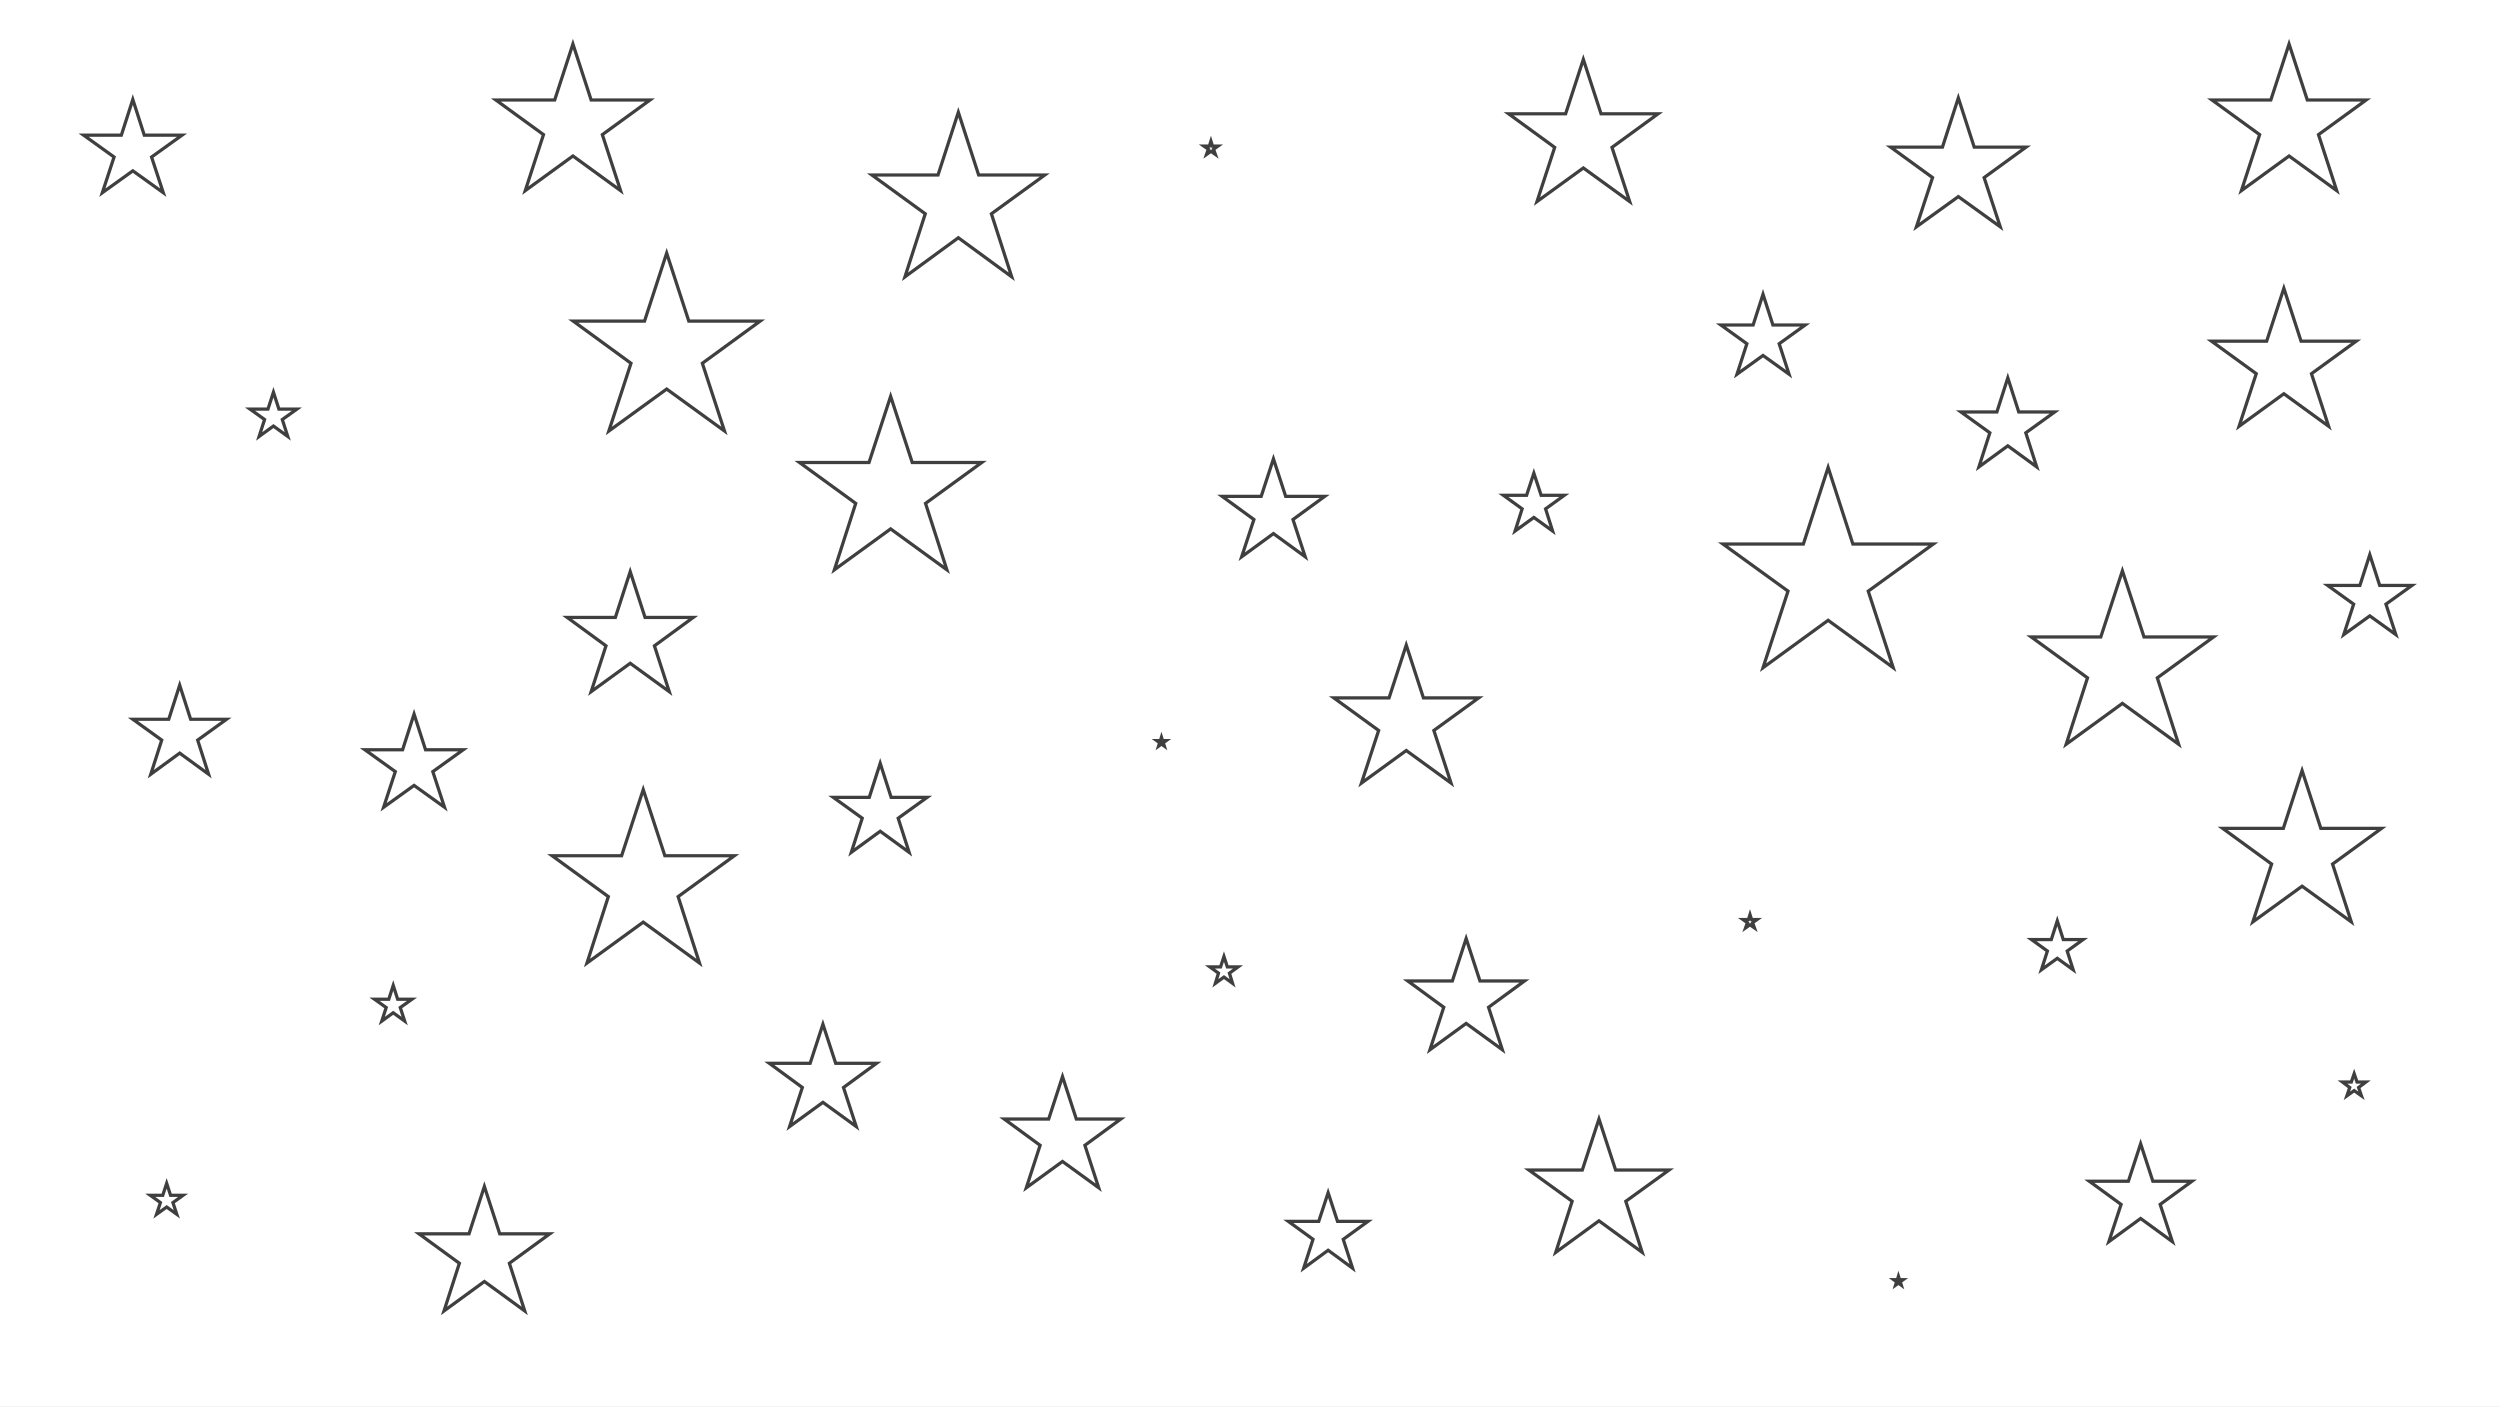
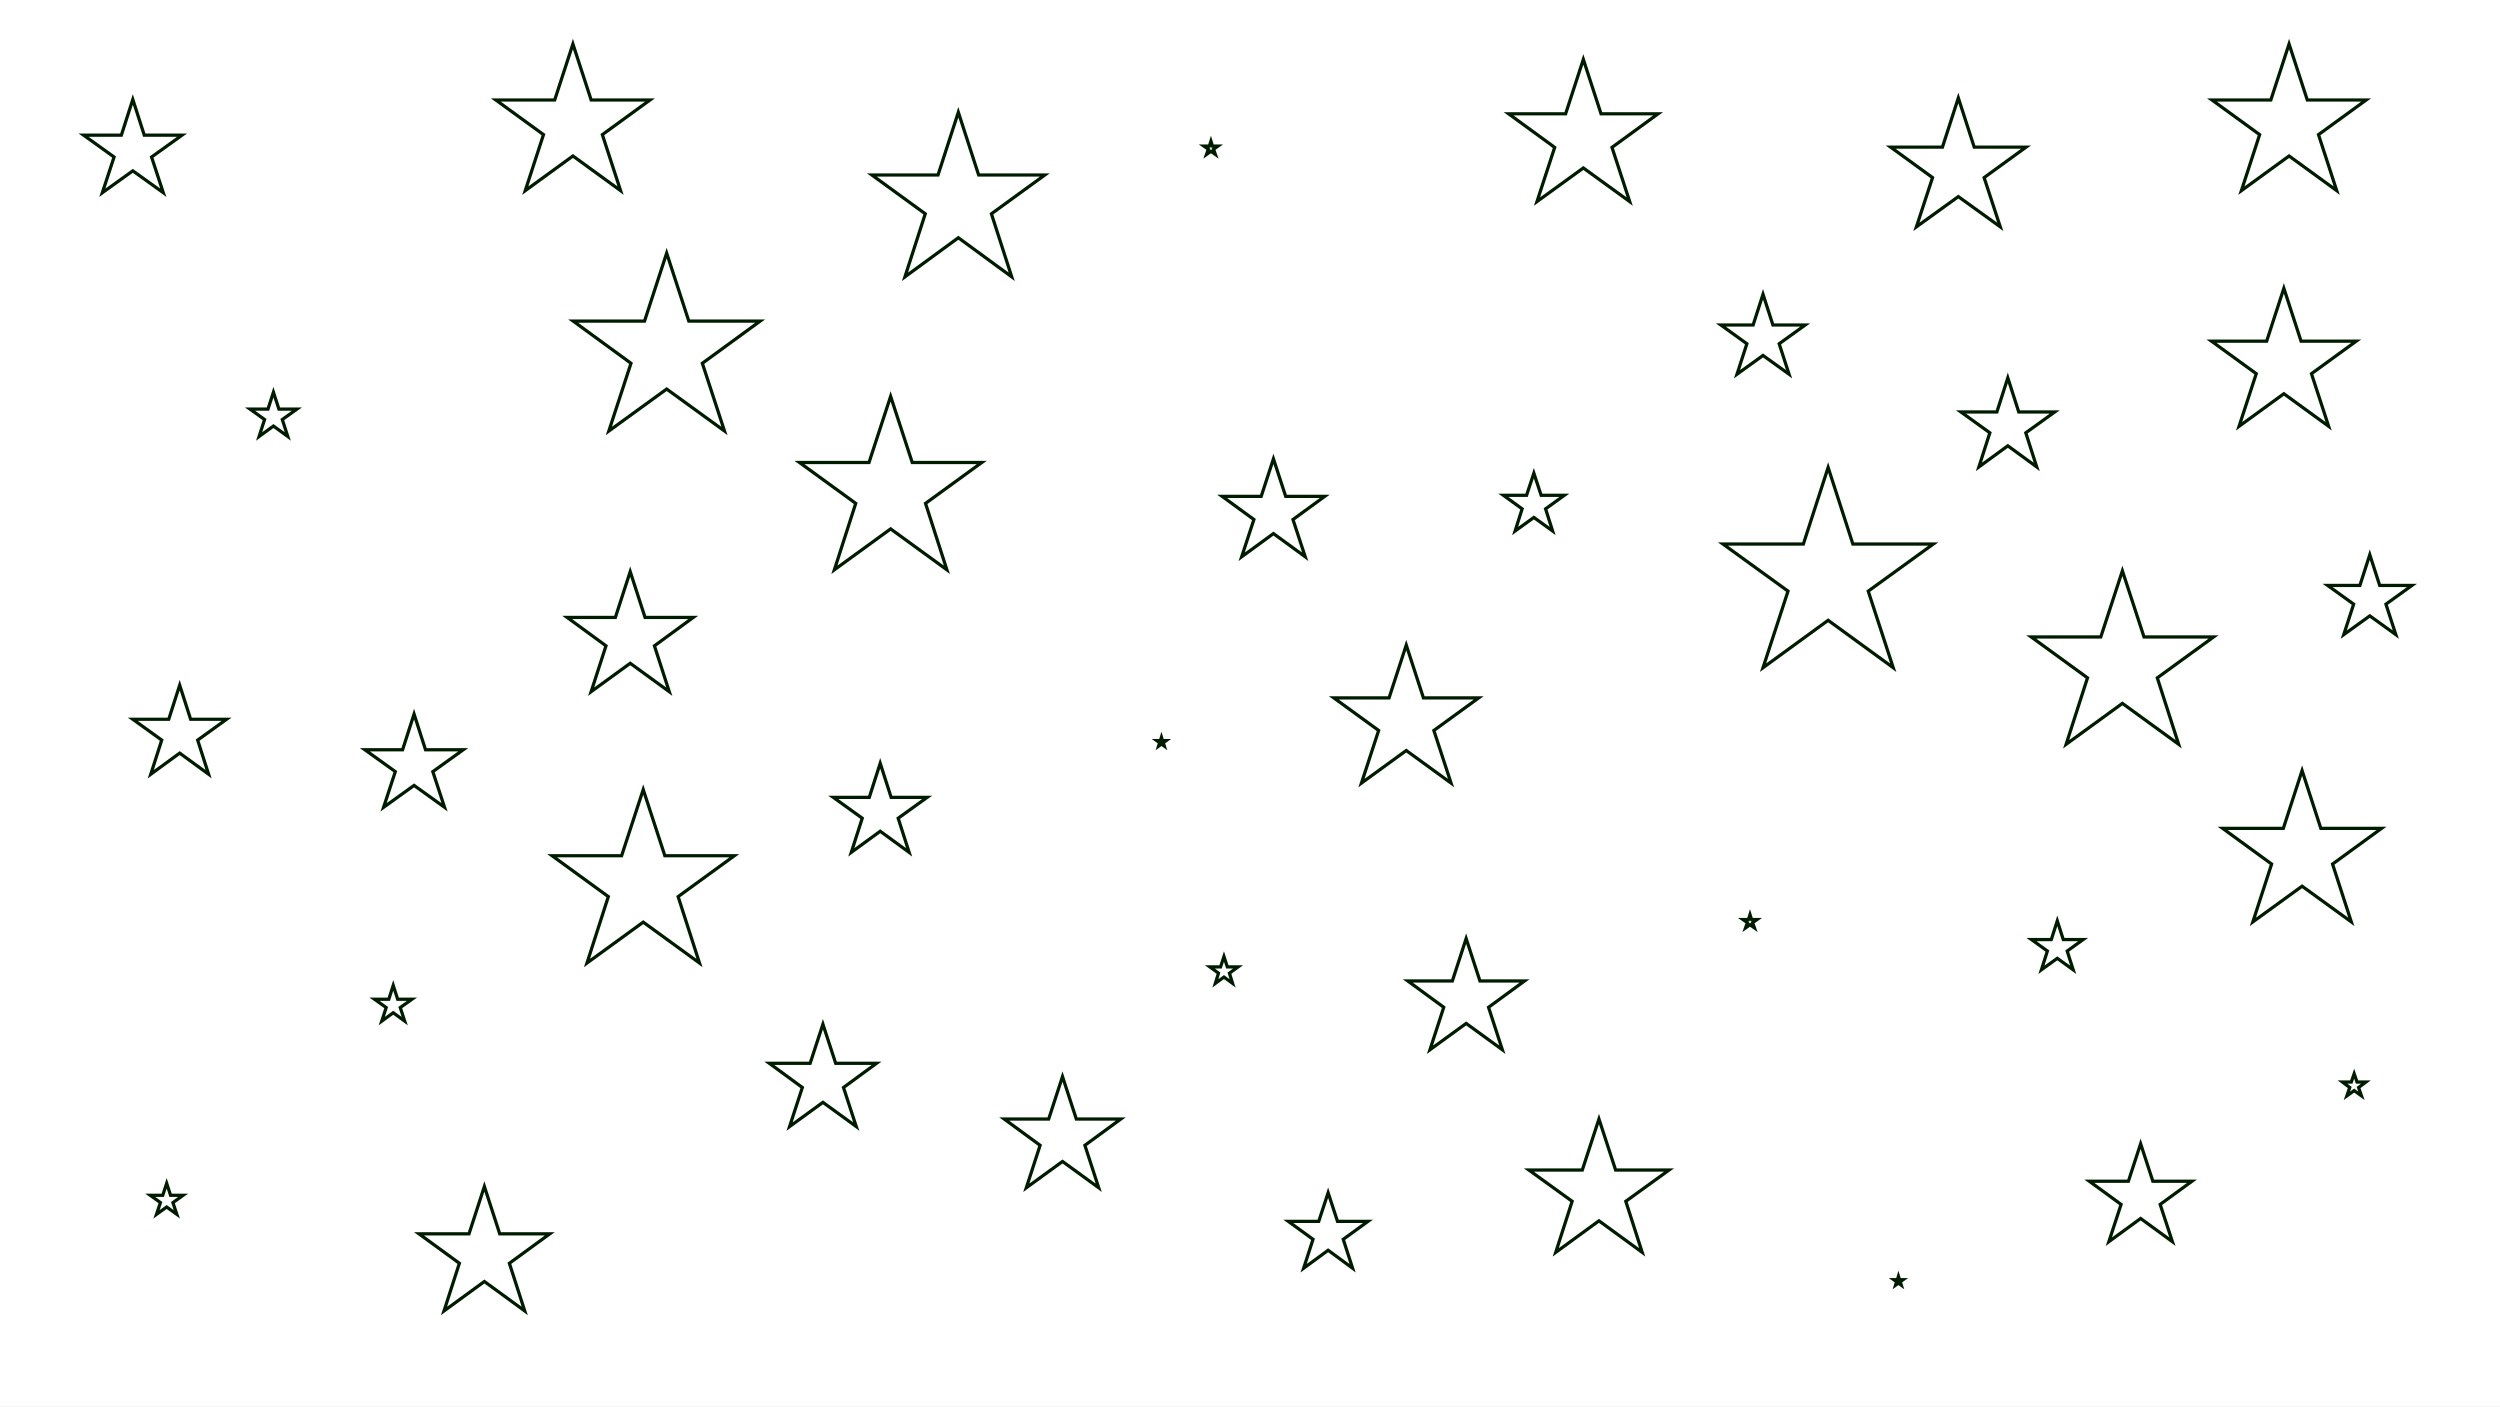
- <svg xmlns="http://www.w3.org/2000/svg" id="visual" viewBox="0 0 960 540" width="960" height="540" version="1.1">
-   <rect x="0" y="0" width="960" height="540" fill="#fff" />
-   <g fill="none" stroke="#3F3F3F" stroke-width="1.25">
-     <path d="M0 -42.5L9.5 -13.1L40.4 -13.1L15.4 5L25 34.4L0 16.2L-25 34.4L-15.4 5L-40.4 -13.1L-9.5 -13.1Z" transform="translate(702 222)" />
-     <path d="M0 -2.8L0.6 -0.9L2.7 -0.9L1 0.3L1.7 2.3L0 1.1L-1.7 2.3L-1 0.3L-2.7 -0.9L-0.6 -0.9Z" transform="translate(672 354)" />
-     <path d="M0 -4.7L1.1 -1.5L4.5 -1.5L1.7 0.6L2.8 3.8L0 1.8L-2.8 3.8L-1.7 0.6L-4.5 -1.5L-1.1 -1.5Z" transform="translate(904 417)" />
-     <path d="M0 -7.6L1.7 -2.3L7.2 -2.3L2.7 0.9L4.4 6.1L0 2.9L-4.4 6.1L-2.7 0.9L-7.2 -2.3L-1.7 -2.3Z" transform="translate(151 386)" />
-     <path d="M0 -30.2L6.8 -9.3L28.7 -9.3L11 3.6L17.8 24.4L0 11.5L-17.8 24.4L-11 3.6L-28.7 -9.3L-6.8 -9.3Z" transform="translate(608 53)" />
-     <path d="M0 -37.8L8.5 -11.7L35.9 -11.7L13.7 4.5L22.2 30.5L0 14.4L-22.2 30.5L-13.7 4.5L-35.9 -11.7L-8.5 -11.7Z" transform="translate(256 135)" />
-     <path d="M0 -31.1L7 -9.6L29.6 -9.6L11.3 3.7L18.3 25.2L0 11.9L-18.3 25.2L-11.3 3.7L-29.6 -9.6L-7 -9.6Z" transform="translate(220 48)" />
-     <path d="M0 -18.9L4.2 -5.8L18 -5.8L6.9 2.2L11.1 15.3L0 7.2L-11.1 15.3L-6.9 2.2L-18 -5.8L-4.2 -5.8Z" transform="translate(69 282)" />
-     <path d="M0 -9.4L2.1 -2.9L9 -2.9L3.4 1.1L5.5 7.6L0 3.6L-5.5 7.6L-3.4 1.1L-9 -2.9L-2.1 -2.9Z" transform="translate(105 160)" />
-     <path d="M0 -18.9L4.2 -5.8L18 -5.8L6.9 2.2L11.1 15.3L0 7.2L-11.1 15.3L-6.9 2.2L-18 -5.8L-4.2 -5.8Z" transform="translate(338 312)" />
-     <path d="M0 -20.8L4.7 -6.4L19.7 -6.4L7.5 2.5L12.2 16.8L0 7.9L-12.2 16.8L-7.5 2.5L-19.7 -6.4L-4.7 -6.4Z" transform="translate(489 197)" />
-     <path d="M0 -21.7L4.9 -6.7L20.6 -6.7L7.9 2.6L12.8 17.6L0 8.3L-12.8 17.6L-7.9 2.6L-20.6 -6.7L-4.9 -6.7Z" transform="translate(316 415)" />
-     <path d="M0 -29.3L6.6 -9L27.8 -9L10.6 3.5L17.2 23.7L0 11.2L-17.2 23.7L-10.6 3.5L-27.8 -9L-6.6 -9Z" transform="translate(540 277)" />
-     <path d="M0 -16L3.6 -5L15.3 -5L5.8 1.9L9.4 13L0 6.1L-9.4 13L-5.8 1.9L-15.3 -5L-3.6 -5Z" transform="translate(510 474)" />
-     <path d="M0 -28.3L6.4 -8.7L26.9 -8.7L10.3 3.3L16.6 22.9L0 10.8L-16.6 22.9L-10.3 3.3L-26.9 -8.7L-6.4 -8.7Z" transform="translate(614 458)" />
-     <path d="M0 -36.8L8.3 -11.4L35 -11.4L13.4 4.3L21.6 29.8L0 14.1L-21.6 29.8L-13.4 4.3L-35 -11.4L-8.3 -11.4Z" transform="translate(247 340)" />
-     <path d="M0 -29.3L6.6 -9L27.8 -9L10.6 3.5L17.2 23.7L0 11.2L-17.2 23.7L-10.6 3.5L-27.8 -9L-6.6 -9Z" transform="translate(877 140)" />
-     <path d="M0 -32.1L7.2 -9.9L30.5 -9.9L11.7 3.8L18.9 26L0 12.3L-18.9 26L-11.7 3.8L-30.5 -9.9L-7.2 -9.9Z" transform="translate(884 328)" />
-     <path d="M0 -5.7L1.3 -1.7L5.4 -1.7L2.1 0.7L3.3 4.6L0 2.2L-3.3 4.6L-2.1 0.7L-5.4 -1.7L-1.3 -1.7Z" transform="translate(470 373)" />
-     <path d="M0 -1.9L0.4 -0.6L1.8 -0.6L0.7 0.2L1.1 1.5L0 0.7L-1.1 1.5L-0.7 0.2L-1.8 -0.6L-0.4 -0.6Z" transform="translate(729 492)" />
-     <path d="M0 -34.9L7.8 -10.8L33.2 -10.8L12.7 4.1L20.5 28.3L0 13.3L-20.5 28.3L-12.7 4.1L-33.2 -10.8L-7.8 -10.8Z" transform="translate(368 78)" />
-     <path d="M0 -26.4L5.9 -8.2L25.1 -8.2L9.6 3.1L15.5 21.4L0 10.1L-15.5 21.4L-9.6 3.1L-25.1 -8.2L-5.9 -8.2Z" transform="translate(186 482)" />
-     <path d="M0 -25.5L5.7 -7.9L24.2 -7.9L9.3 3L15 20.6L0 9.7L-15 20.6L-9.3 3L-24.2 -7.9L-5.7 -7.9Z" transform="translate(242 245)" />
-     <path d="M0 -1.9L0.4 -0.6L1.8 -0.6L0.7 0.2L1.1 1.5L0 0.7L-1.1 1.5L-0.7 0.2L-1.8 -0.6L-0.4 -0.6Z" transform="translate(446 285)" />
-     <path d="M0 -12.3L2.8 -3.8L11.7 -3.8L4.5 1.4L7.2 9.9L0 4.7L-7.2 9.9L-4.5 1.4L-11.7 -3.8L-2.8 -3.8Z" transform="translate(589 194)" />
-     <path d="M0 -27.4L6.1 -8.5L26 -8.5L9.9 3.2L16.1 22.1L0 10.5L-16.1 22.1L-9.9 3.2L-26 -8.5L-6.1 -8.5Z" transform="translate(752 65)" />
-     <path d="M0 -6.6L1.5 -2L6.3 -2L2.4 0.8L3.9 5.3L0 2.5L-3.9 5.3L-2.4 0.8L-6.3 -2L-1.5 -2Z" transform="translate(64 461)" />
-     <path d="M0 -23.6L5.3 -7.3L22.4 -7.3L8.6 2.8L13.9 19.1L0 9L-13.9 19.1L-8.6 2.8L-22.4 -7.3L-5.3 -7.3Z" transform="translate(563 384)" />
-     <path d="M0 -10.4L2.3 -3.2L9.9 -3.2L3.8 1.2L6.1 8.4L0 4L-6.1 8.4L-3.8 1.2L-9.9 -3.2L-2.3 -3.2Z" transform="translate(790 364)" />
-     <path d="M0 -19.8L4.4 -6.1L18.9 -6.1L7.2 2.3L11.7 16L0 7.6L-11.7 16L-7.2 2.3L-18.9 -6.1L-4.4 -6.1Z" transform="translate(51 58)" />
-     <path d="M0 -23.6L5.3 -7.3L22.4 -7.3L8.6 2.8L13.9 19.1L0 9L-13.9 19.1L-8.6 2.8L-22.4 -7.3L-5.3 -7.3Z" transform="translate(408 437)" />
-     <path d="M0 -2.8L0.6 -0.9L2.7 -0.9L1 0.3L1.7 2.3L0 1.1L-1.7 2.3L-1 0.3L-2.7 -0.9L-0.6 -0.9Z" transform="translate(465 57)" />
-     <path d="M0 -20.8L4.7 -6.4L19.7 -6.4L7.5 2.5L12.2 16.8L0 7.9L-12.2 16.8L-7.5 2.5L-19.7 -6.4L-4.7 -6.4Z" transform="translate(822 460)" />
-     <path d="M0 -36.8L8.3 -11.4L35 -11.4L13.4 4.3L21.6 29.8L0 14.1L-21.6 29.8L-13.4 4.3L-35 -11.4L-8.3 -11.4Z" transform="translate(342 189)" />
-     <path d="M0 -36.8L8.3 -11.4L35 -11.4L13.4 4.3L21.6 29.8L0 14.1L-21.6 29.8L-13.4 4.3L-35 -11.4L-8.3 -11.4Z" transform="translate(815 256)" />
-     <path d="M0 -18.9L4.2 -5.8L18 -5.8L6.9 2.2L11.1 15.3L0 7.2L-11.1 15.3L-6.9 2.2L-18 -5.8L-4.2 -5.8Z" transform="translate(771 164)" />
-     <path d="M0 -31.1L7 -9.6L29.6 -9.6L11.3 3.7L18.3 25.2L0 11.9L-18.3 25.2L-11.3 3.7L-29.6 -9.6L-7 -9.6Z" transform="translate(879 48)" />
-     <path d="M0 -17L3.8 -5.2L16.2 -5.2L6.2 2L10 13.7L0 6.5L-10 13.7L-6.2 2L-16.2 -5.2L-3.8 -5.2Z" transform="translate(910 230)" />
-     <path d="M0 -17L3.8 -5.2L16.2 -5.2L6.2 2L10 13.7L0 6.5L-10 13.7L-6.2 2L-16.2 -5.2L-3.8 -5.2Z" transform="translate(677 130)" />
-     <path d="M0 -19.8L4.4 -6.1L18.9 -6.1L7.2 2.3L11.7 16L0 7.6L-11.7 16L-7.2 2.3L-18.9 -6.1L-4.4 -6.1Z" transform="translate(159 294)" />
+ <svg xmlns="http://www.w3.org/2000/svg" version="1.1" id="visual" x="0px" y="0px" viewBox="0 0 960 540" style="enable-background:new 0 0 960 540;" xml:space="preserve">
+   <style type="text/css">
+ 	.st0{fill:#FFFFFF;}
+ 	.st1{fill:none;stroke:#001C00;stroke-width:1.25;}
+ </style>
+   <rect class="st0" width="960" height="540" />
+   <g>
+     <path class="st1" d="M702,179.5l9.5,29.4h30.9l-25,18.1l9.6,29.4l-25-18.2l-25,18.2l9.6-29.4l-25-18.1h30.9L702,179.5z" />
+     <path class="st1" d="M672,351.2l0.6,1.9h2.1l-1.7,1.2l0.7,2l-1.7-1.2l-1.7,1.2l0.7-2l-1.7-1.2h2.1L672,351.2z" />
+     <path class="st1" d="M904,412.3l1.1,3.2h3.4l-2.8,2.1l1.1,3.2l-2.8-2l-2.8,2l1.1-3.2l-2.8-2.1h3.4L904,412.3z" />
+     <path class="st1" d="M151,378.4l1.7,5.3h5.5l-4.5,3.2l1.7,5.2l-4.4-3.2l-4.4,3.2l1.7-5.2l-4.5-3.2h5.5L151,378.4z" />
+     <path class="st1" d="M608,22.8l6.8,20.9h21.9L619,56.6l6.8,20.8L608,64.5l-17.8,12.9l6.8-20.8l-17.7-12.9h21.9L608,22.8z" />
+     <path class="st1" d="M256,97.2l8.5,26.1h27.4l-22.2,16.2l8.5,26L256,149.4l-22.2,16.1l8.5-26l-22.2-16.2h27.4L256,97.2z" />
+     <path class="st1" d="M220,16.9l7,21.5h22.6l-18.3,13.3l7,21.5L220,59.9l-18.3,13.3l7-21.5l-18.3-13.3H213L220,16.9z" />
+     <path class="st1" d="M69,263.1l4.2,13.1H87l-11.1,8l4.2,13.1L69,289.2l-11.1,8.1l4.2-13.1l-11.1-8h13.8L69,263.1z" />
+     <path class="st1" d="M105,150.6l2.1,6.5h6.9l-5.6,4l2.1,6.5l-5.5-4l-5.5,4l2.1-6.5l-5.6-4h6.9L105,150.6z" />
+     <path class="st1" d="M338,293.1l4.2,13.1H356l-11.1,8l4.2,13.1l-11.1-8.1l-11.1,8.1l4.2-13.1l-11.1-8h13.8L338,293.1z" />
+     <path class="st1" d="M489,176.2l4.7,14.4h15l-12.2,8.9l4.7,14.3l-12.2-8.9l-12.2,8.9l4.7-14.3l-12.2-8.9h15L489,176.2z" />
+     <path class="st1" d="M316,393.3l4.9,15h15.7l-12.7,9.3l4.9,15l-12.8-9.3l-12.8,9.3l4.9-15l-12.7-9.3h15.7L316,393.3z" />
+     <path class="st1" d="M540,247.7l6.6,20.3h21.2l-17.2,12.5l6.6,20.2L540,288.2l-17.2,12.5l6.6-20.2L512.2,268h21.2L540,247.7z" />
+     <path class="st1" d="M510,458l3.6,11h11.7l-9.5,6.9l3.6,11.1l-9.4-6.9l-9.4,6.9l3.6-11.1l-9.5-6.9h11.7L510,458z" />
+     <path class="st1" d="M614,429.7l6.4,19.6h20.5l-16.6,12l6.3,19.6L614,468.8l-16.6,12.1l6.3-19.6l-16.6-12h20.5L614,429.7z" />
+     <path class="st1" d="M247,303.2l8.3,25.4H282l-21.6,15.7l8.2,25.5L247,354.1l-21.6,15.7l8.2-25.5L212,328.6h26.7L247,303.2z" />
+     <path class="st1" d="M877,110.7l6.6,20.3h21.2l-17.2,12.5l6.6,20.2L877,151.2l-17.2,12.5l6.6-20.2L849.2,131h21.2L877,110.7z" />
+     <path class="st1" d="M884,295.9l7.2,22.2h23.3l-18.8,13.7l7.2,22.2L884,340.3L865.1,354l7.2-22.2l-18.8-13.7h23.3L884,295.9z" />
+     <path class="st1" d="M470,367.3l1.3,4h4.1l-3.3,2.4l1.2,3.9l-3.3-2.4l-3.3,2.4l1.2-3.9l-3.3-2.4h4.1L470,367.3z" />
+     <path class="st1" d="M729,490.1l0.4,1.3h1.4l-1.1,0.8l0.4,1.3l-1.1-0.8l-1.1,0.8l0.4-1.3l-1.1-0.8h1.4L729,490.1z" />
+     <path class="st1" d="M368,43.1l7.8,24.1h25.4l-20.5,14.9l7.8,24.2l-20.5-15l-20.5,15l7.8-24.2l-20.5-14.9h25.4L368,43.1z" />
+     <path class="st1" d="M186,455.6l5.9,18.2h19.2l-15.5,11.3l5.9,18.3L186,492.1l-15.5,11.3l5.9-18.3l-15.5-11.3h19.2L186,455.6z" />
+     <path class="st1" d="M242,219.5l5.7,17.6h18.5L251.3,248l5.7,17.6l-15-10.9l-15,10.9l5.7-17.6l-14.9-10.9h18.5L242,219.5z" />
+     <path class="st1" d="M446,283.1l0.4,1.3h1.4l-1.1,0.8l0.4,1.3l-1.1-0.8l-1.1,0.8l0.4-1.3l-1.1-0.8h1.4L446,283.1z" />
+     <path class="st1" d="M589,181.7l2.8,8.5h8.9l-7.2,5.2l2.7,8.5l-7.2-5.2l-7.2,5.2l2.7-8.5l-7.2-5.2h8.9L589,181.7z" />
+     <path class="st1" d="M752,37.6l6.1,18.9H778l-16.1,11.7l6.2,18.9L752,75.5l-16.1,11.6l6.2-18.9L726,56.5h19.9L752,37.6z" />
+     <path class="st1" d="M64,454.4l1.5,4.6h4.8l-3.9,2.8l1.5,4.5l-3.9-2.8l-3.9,2.8l1.5-4.5l-3.9-2.8h4.8L64,454.4z" />
+     <path class="st1" d="M563,360.4l5.3,16.3h17.1l-13.8,10.1l5.3,16.3L563,393l-13.9,10.1l5.3-16.3l-13.8-10.1h17.1L563,360.4z" />
+     <path class="st1" d="M790,353.6l2.3,7.2h7.6l-6.1,4.4l2.3,7.2L790,368l-6.1,4.4l2.3-7.2l-6.1-4.4h7.6L790,353.6z" />
+     <path class="st1" d="M51,38.2l4.4,13.7h14.5l-11.7,8.4L62.7,74L51,65.6L39.3,74l4.5-13.7l-11.7-8.4h14.5L51,38.2z" />
+     <path class="st1" d="M408,413.4l5.3,16.3h17.1l-13.8,10.1l5.3,16.3L408,446l-13.9,10.1l5.3-16.3l-13.8-10.1h17.1L408,413.4z" />
+     <path class="st1" d="M465,54.2l0.6,1.9h2.1l-1.7,1.2l0.7,2l-1.7-1.2l-1.7,1.2l0.7-2l-1.7-1.2h2.1L465,54.2z" />
+     <path class="st1" d="M822,439.2l4.7,14.4h15l-12.2,8.9l4.7,14.3l-12.2-8.9l-12.2,8.9l4.7-14.3l-12.2-8.9h15L822,439.2z" />
+     <path class="st1" d="M342,152.2l8.3,25.4H377l-21.6,15.7l8.2,25.5L342,203.1l-21.6,15.7l8.2-25.5L307,177.6h26.7L342,152.2z" />
+     <path class="st1" d="M815,219.2l8.3,25.4H850l-21.6,15.7l8.2,25.5L815,270.1l-21.6,15.7l8.2-25.5L780,244.6h26.7L815,219.2z" />
+     <path class="st1" d="M771,145.1l4.2,13.1H789l-11.1,8l4.2,13.1l-11.1-8.1l-11.1,8.1l4.2-13.1l-11.1-8h13.8L771,145.1z" />
+     <path class="st1" d="M879,16.9l7,21.5h22.6l-18.3,13.3l7,21.5L879,59.9l-18.3,13.3l7-21.5l-18.3-13.3H872L879,16.9z" />
+     <path class="st1" d="M910,213l3.8,11.8h12.4l-10,7.2l3.8,11.7l-10-7.2l-10,7.2l3.8-11.7l-10-7.2h12.4L910,213z" />
+     <path class="st1" d="M677,113l3.8,11.8h12.4l-10,7.2l3.8,11.7l-10-7.2l-10,7.2l3.8-11.7l-10-7.2h12.4L677,113z" />
+     <path class="st1" d="M159,274.2l4.4,13.7h14.5l-11.7,8.4l4.5,13.7l-11.7-8.4l-11.7,8.4l4.5-13.7l-11.7-8.4h14.5L159,274.2z" />
  </g>
</svg>
